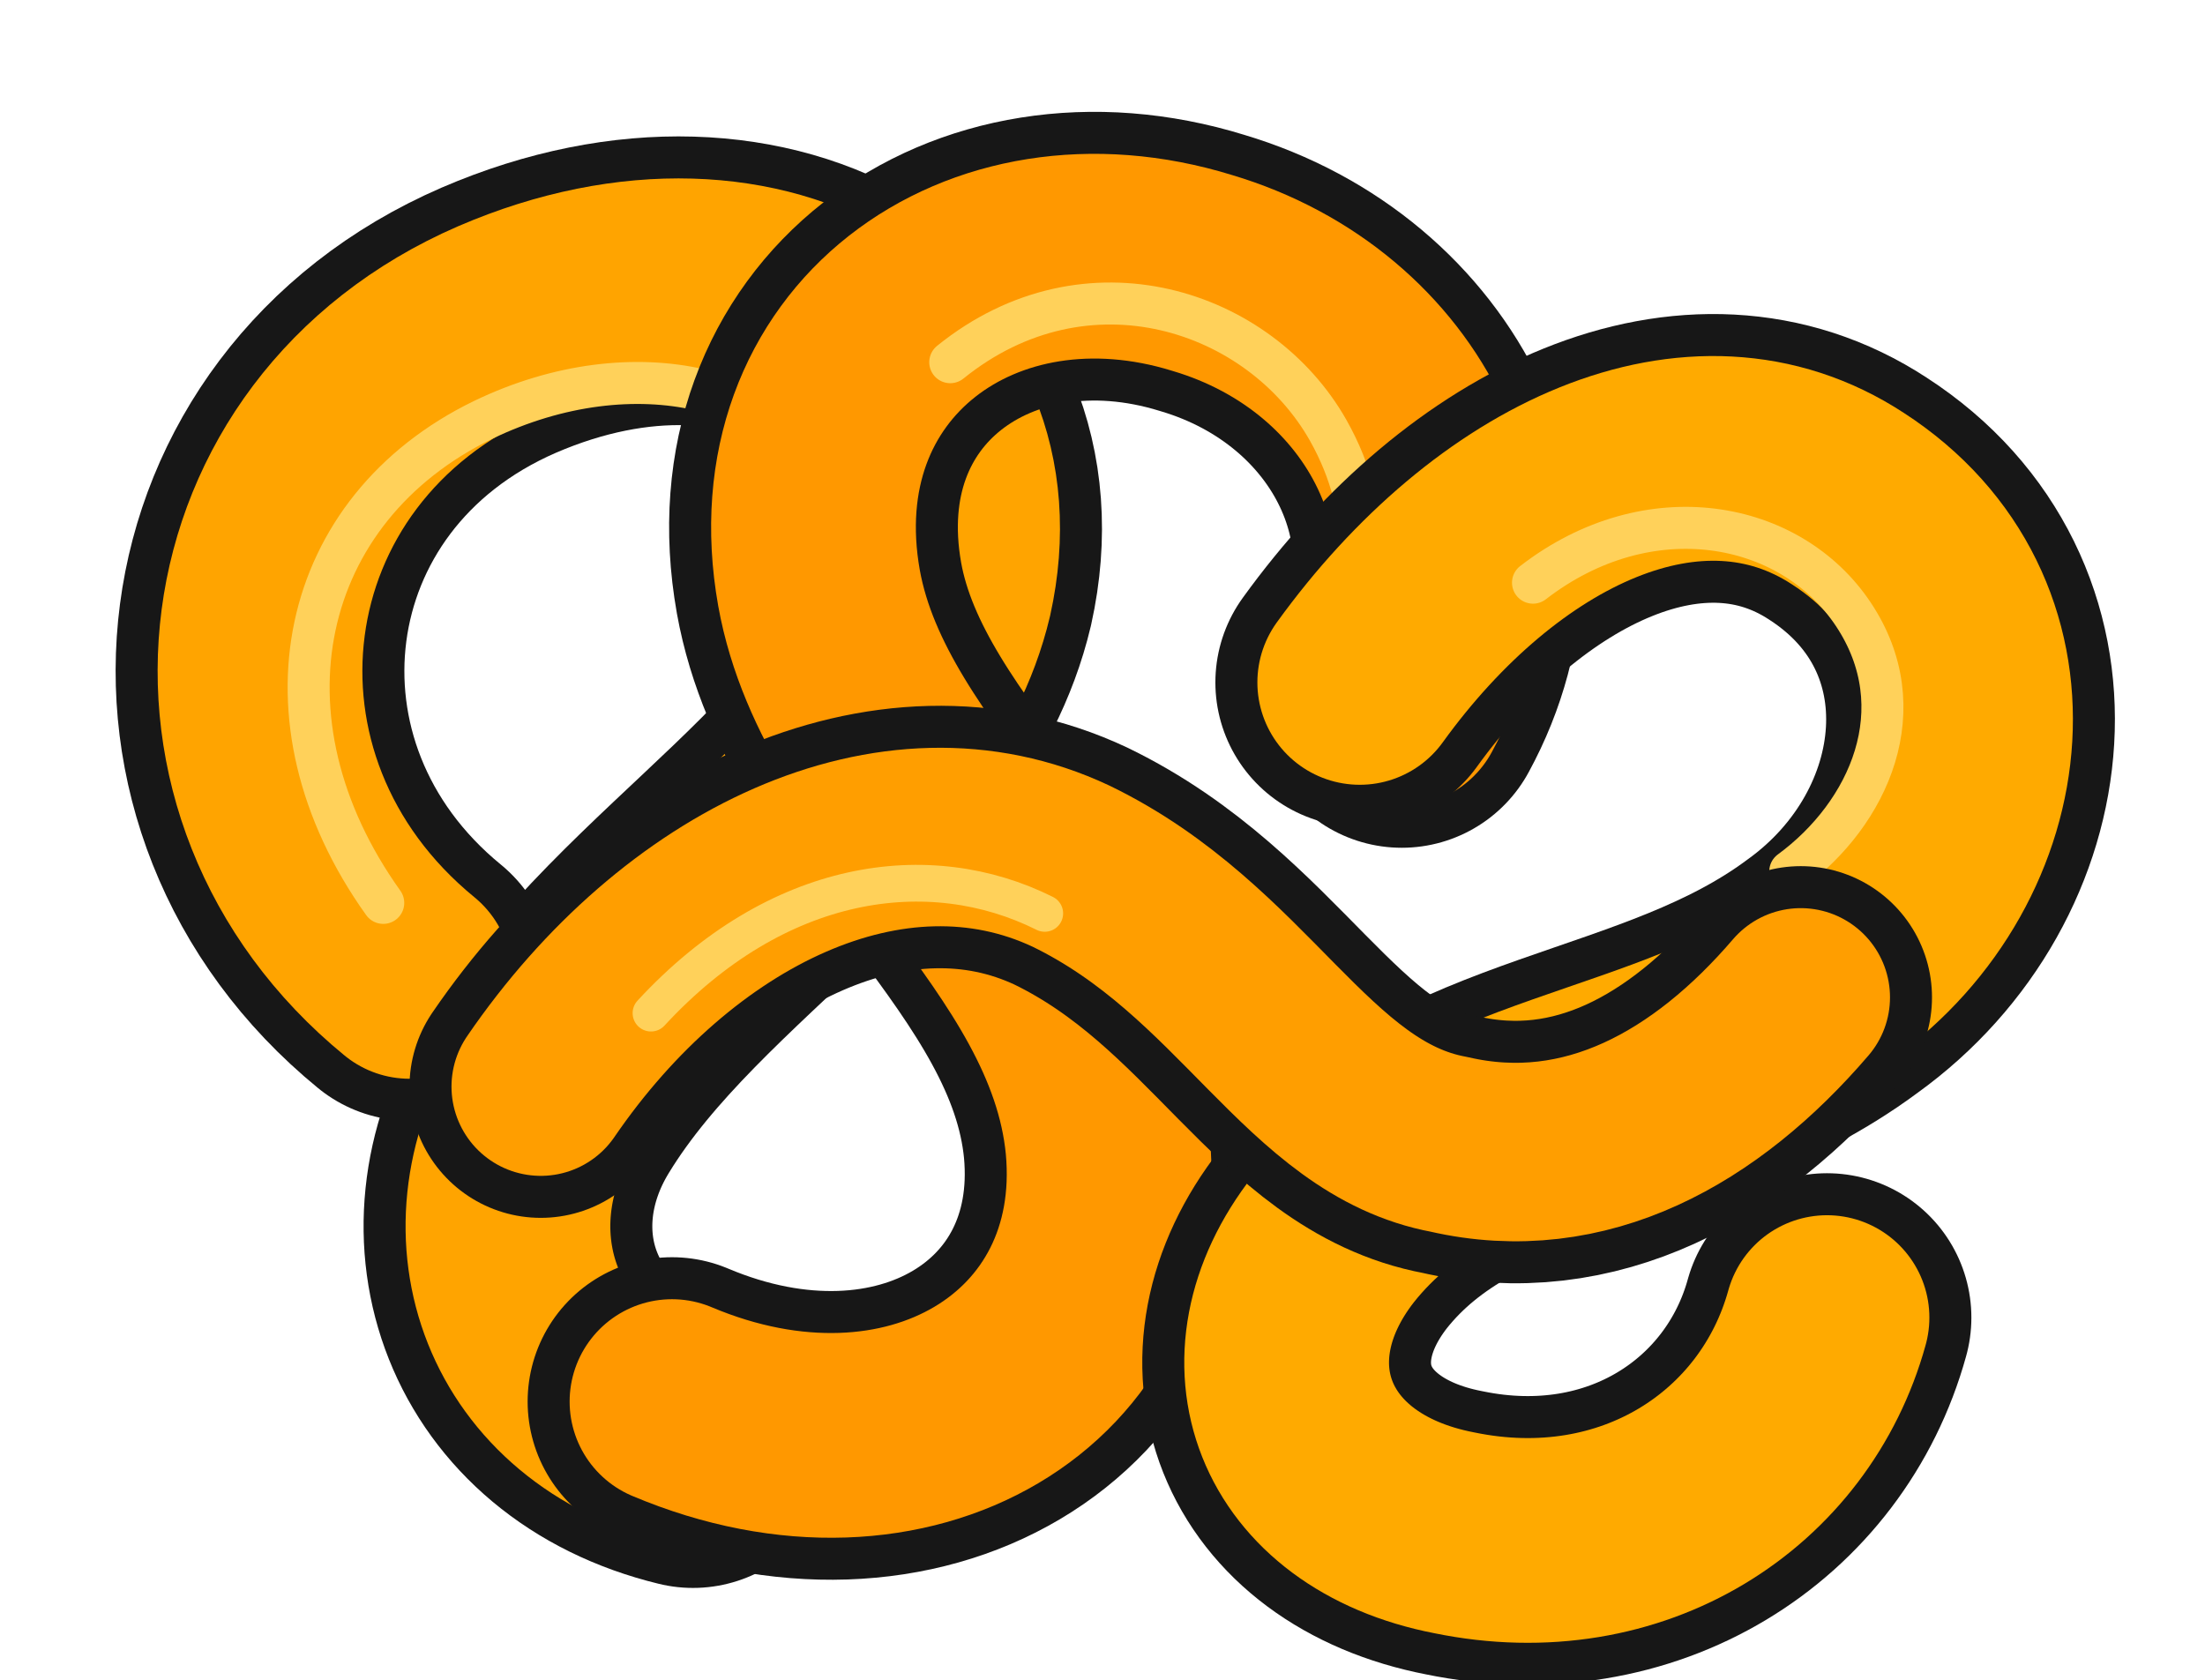
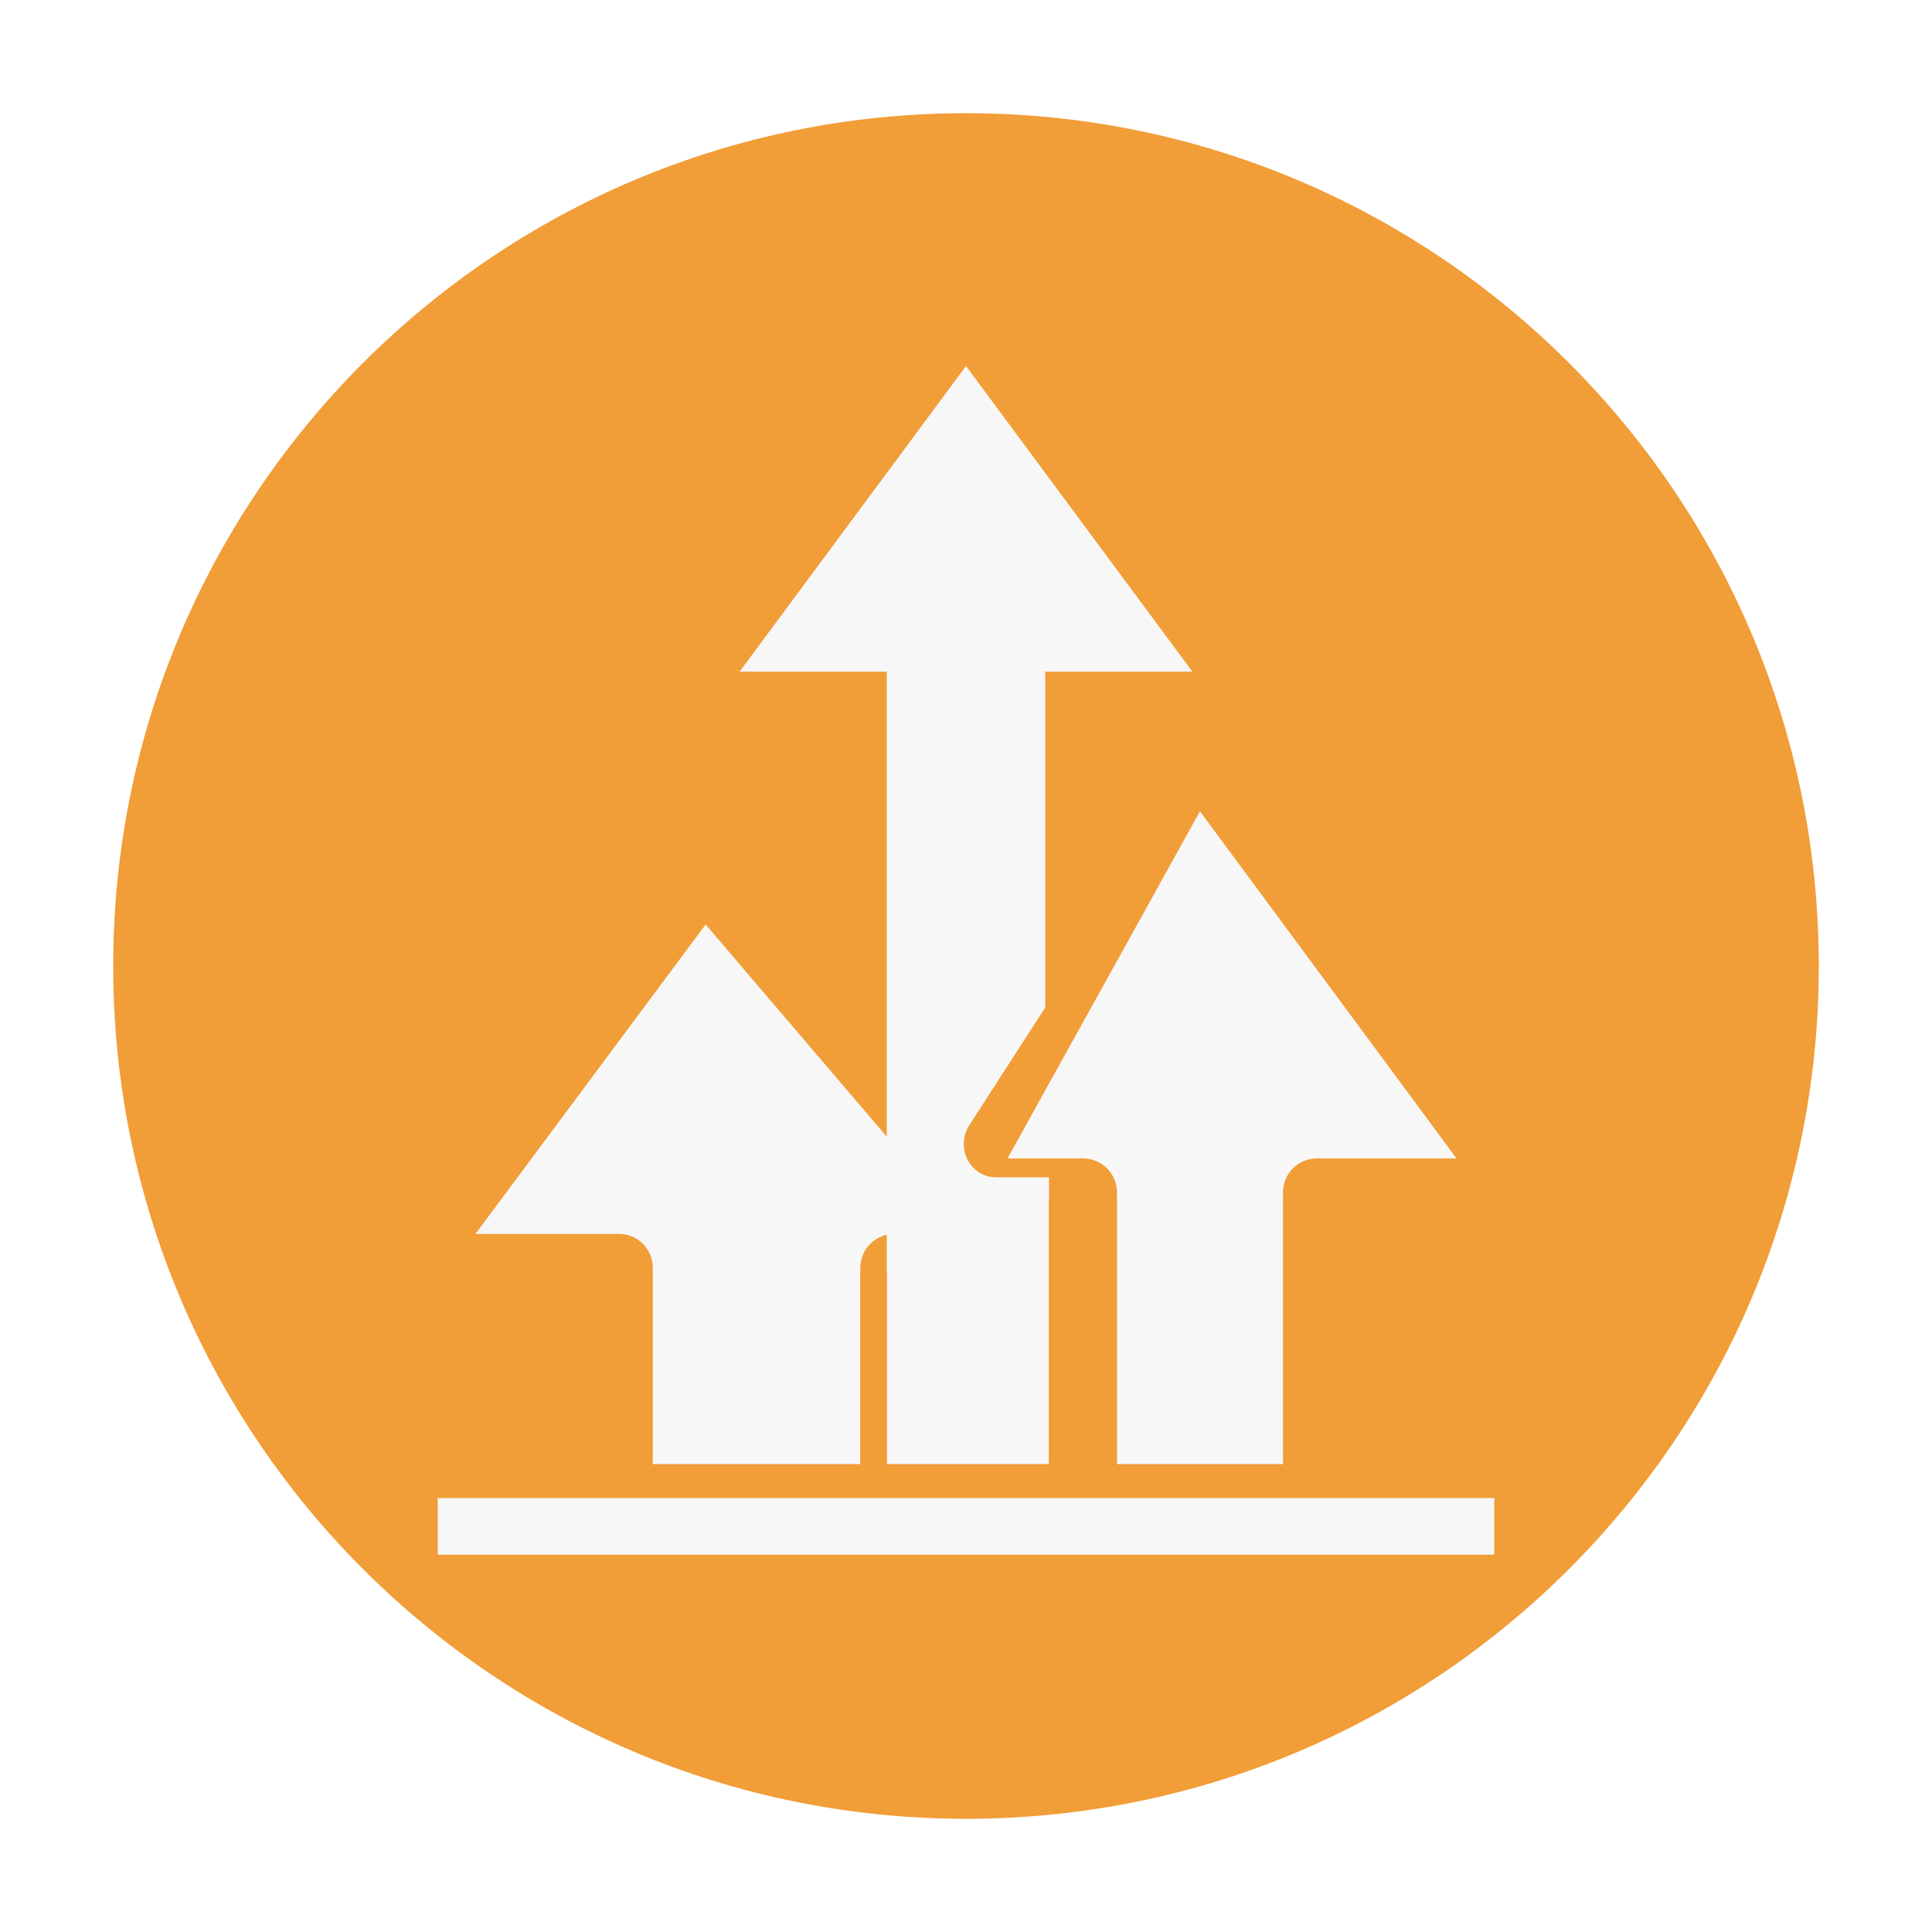
- <svg xmlns="http://www.w3.org/2000/svg" viewBox="0 0 420 320" role="img" aria-labelledby="brandMarkTitle">
-   <g fill="none" stroke-linecap="round" stroke-linejoin="round">
-     <path d="M78 186          C34 150 42 84 95 61          C146 39 191 68 181 113          C172 151 126 173 104 209          C88 235 99 267 132 275" stroke="#171717" stroke-width="55" />
-     <path d="M78 186          C34 150 42 84 95 61          C146 39 191 68 181 113          C172 151 126 173 104 209          C88 235 99 267 132 275" stroke="#FFA400" stroke-width="39" />
-     <path d="M73 172          C48 137 57 97 92 80          C121 66 151 74 158 94" stroke="#FFD15A" stroke-width="8" />
-     <path d="M128 267          C173 286 215 261 211 218          C207 177 163 151 156 112          C148 67 187 39 229 52          C266 63 285 101 267 134" stroke="#171717" stroke-width="55" />
-     <path d="M128 267          C173 286 215 261 211 218          C207 177 163 151 156 112          C148 67 187 39 229 52          C266 63 285 101 267 134" stroke="#FF9800" stroke-width="39" />
-     <path d="M181 69          C207 48 240 59 253 82          C262 98 260 113 254 125" stroke="#FFD15A" stroke-width="8" />
-     <path d="M259 130          C285 94 323 76 352 95          C386 117 381 163 349 186          C318 209 277 207 254 236          C236 259 246 286 277 292          C311 299 340 280 348 251" stroke="#171717" stroke-width="55" />
-     <path d="M259 130          C285 94 323 76 352 95          C386 117 381 163 349 186          C318 209 277 207 254 236          C236 259 246 286 277 292          C311 299 340 280 348 251" stroke="#FFAA00" stroke-width="39" />
-     <path d="M292 111          C314 94 341 99 353 117          C365 135 356 155 341 166" stroke="#FFD15A" stroke-width="8" />
-     <path d="M103 207          C129 169 170 149 204 165          C237 181 249 213 276 218          C302 224 325 211 343 190" stroke="#171717" stroke-width="50" />
-     <path d="M103 207          C129 169 170 149 204 165          C237 181 249 213 276 218          C302 224 325 211 343 190" stroke="#FF9E00" stroke-width="34" />
-     <path d="M124 193          C148 167 177 163 199 174" stroke="#FFD15A" stroke-width="7" />
+ <svg xmlns="http://www.w3.org/2000/svg" viewBox="0 0 512 512" role="img" aria-labelledby="brandMarkTitle">
+   <circle cx="256" cy="256" r="226" fill="#F19D38" />
+   <g fill="#F7F7F7">
+     <path d="M256 97 L316 178 H277 V267 L257 298 C253 304 257 312 264 312 H278 V388 H235 V178 H196 L256 97Z" />
+     <path d="M187 245 L126 327 H164 C169 327 173 331 173 336 V388 H228 V336 C228 331 232 327 237 327 H257 L187 245Z" />
+     <path d="M318 215 L386 307 H349 C344 307 340 311 340 316 V388 H296 V316 C296 311 292 307 287 307 H267 L318 215Z" />
+     <rect x="116" y="397" width="280" height="15" />
+   </g>
+   <g fill="#F19D38">
+     <rect x="228" y="337" width="7" height="51" />
+     <rect x="278" y="318" width="18" height="70" />
  </g>
</svg>
